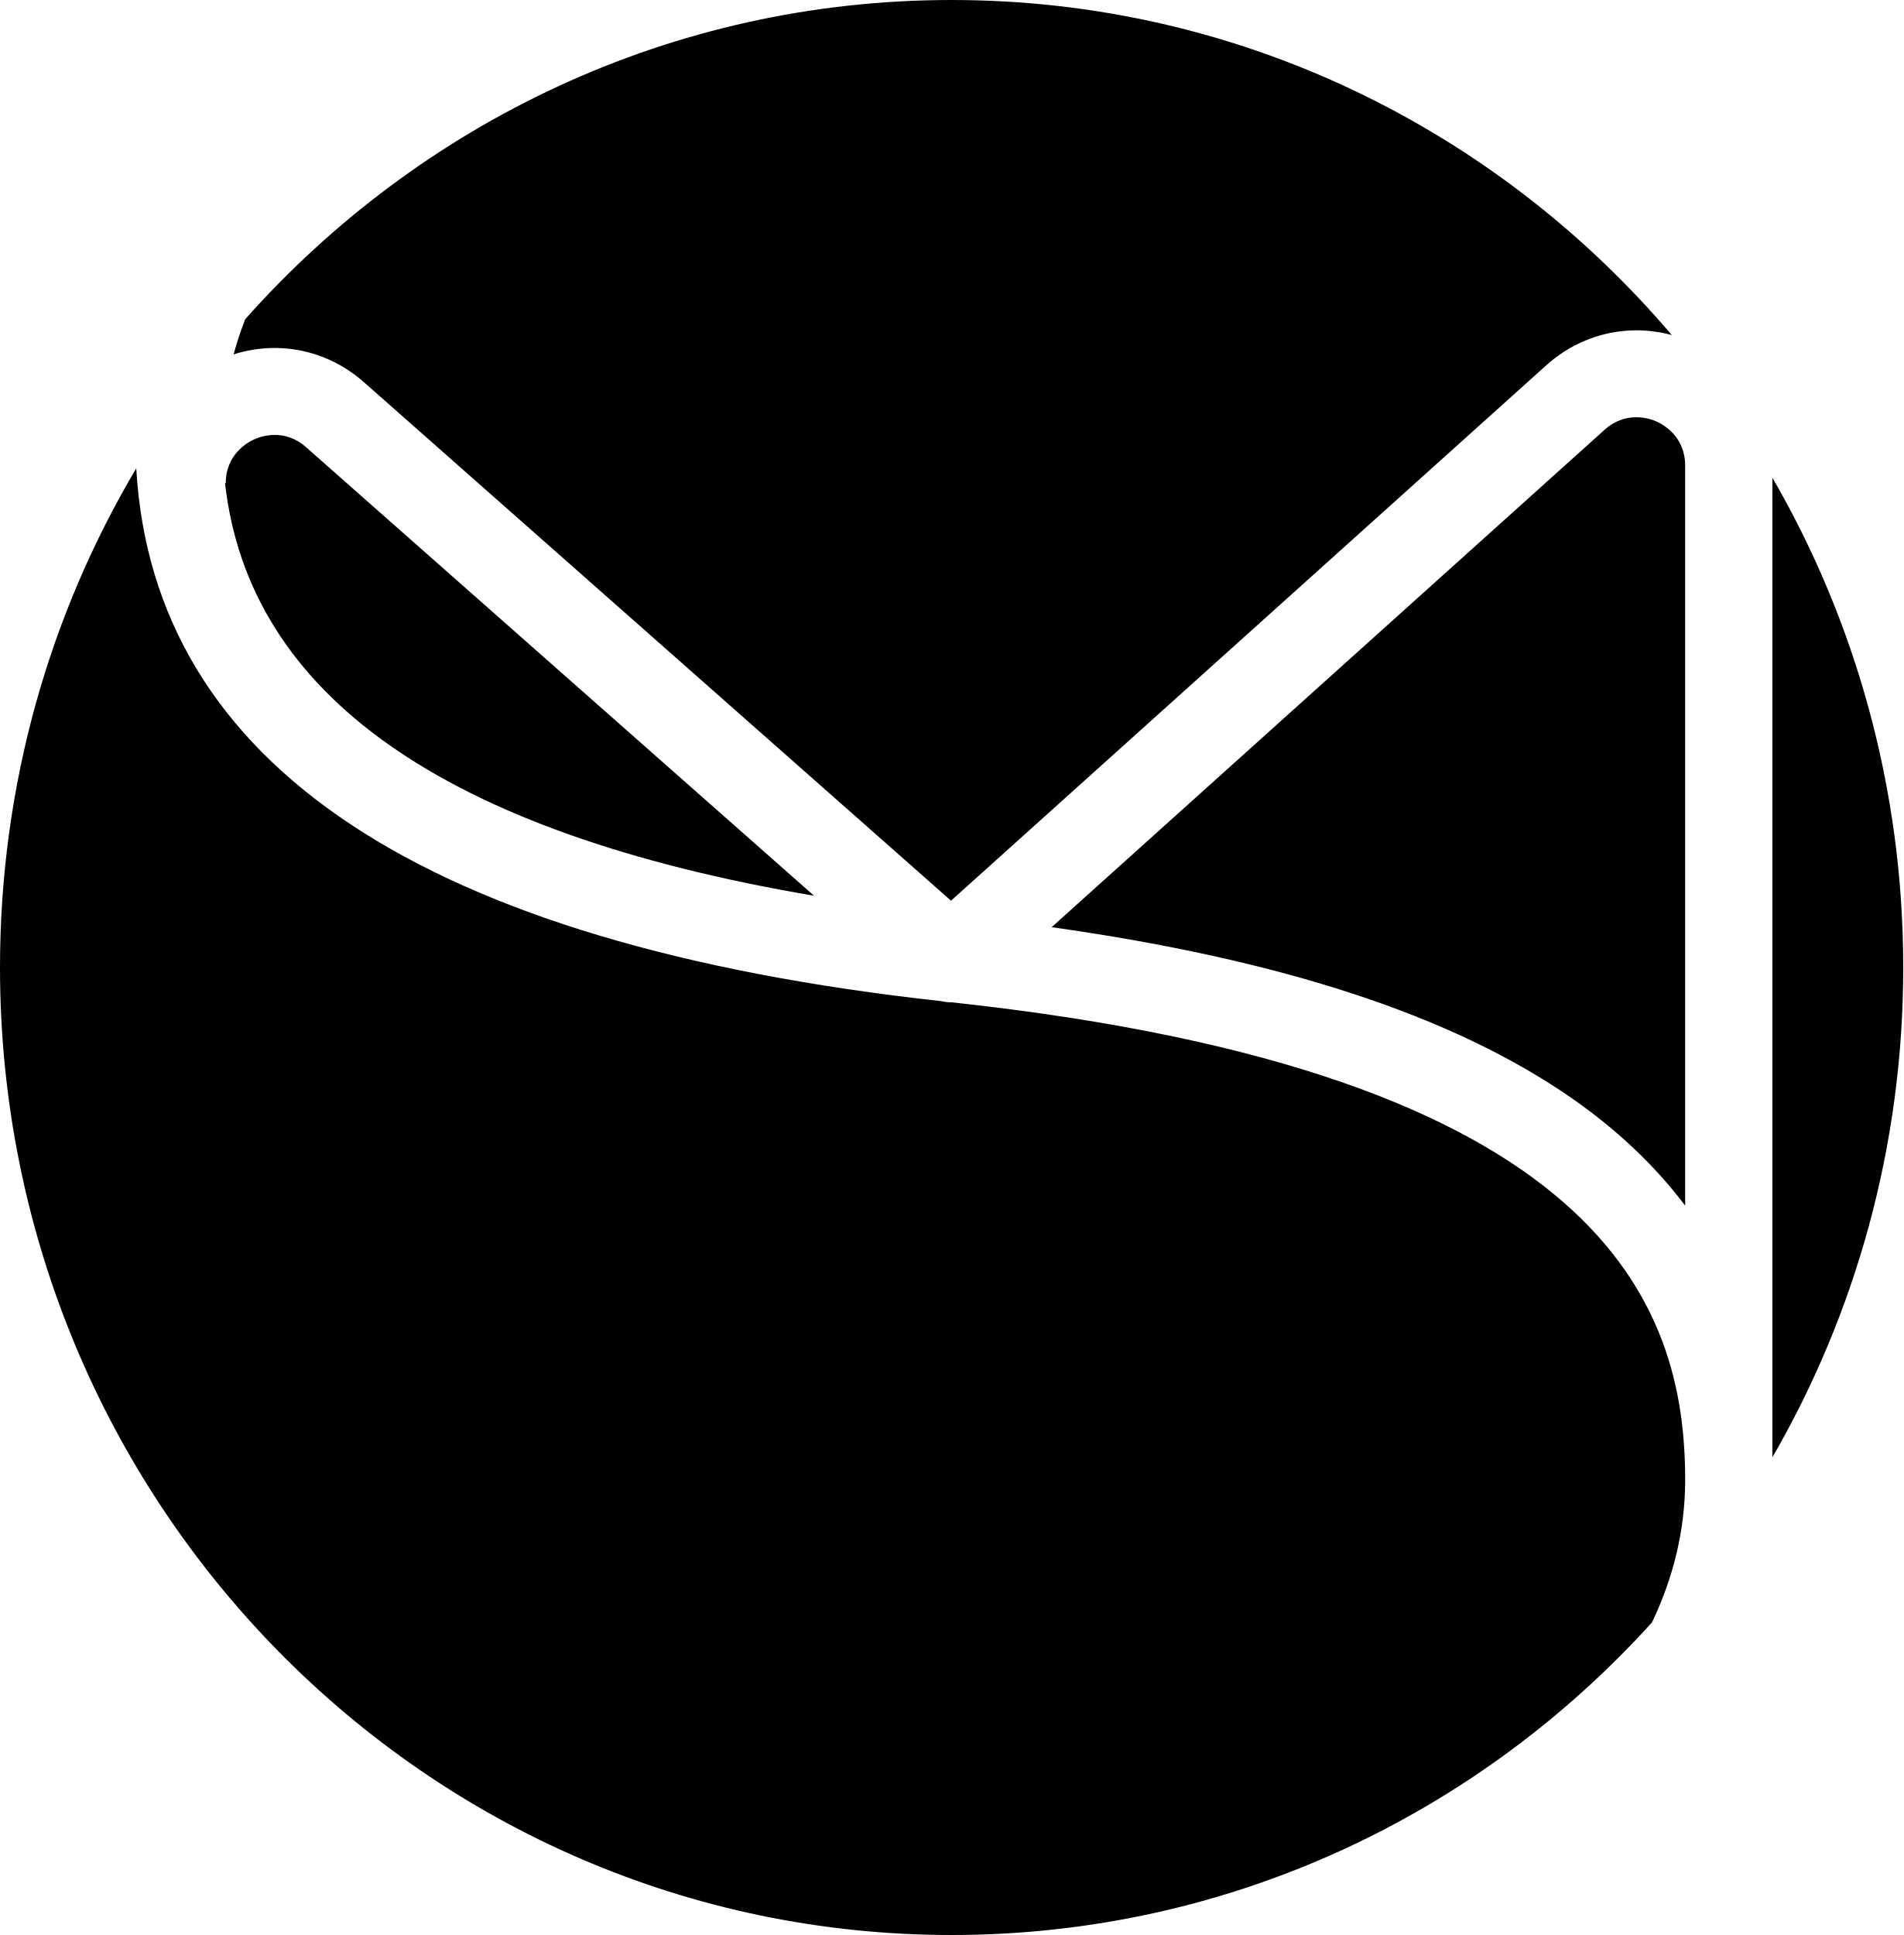
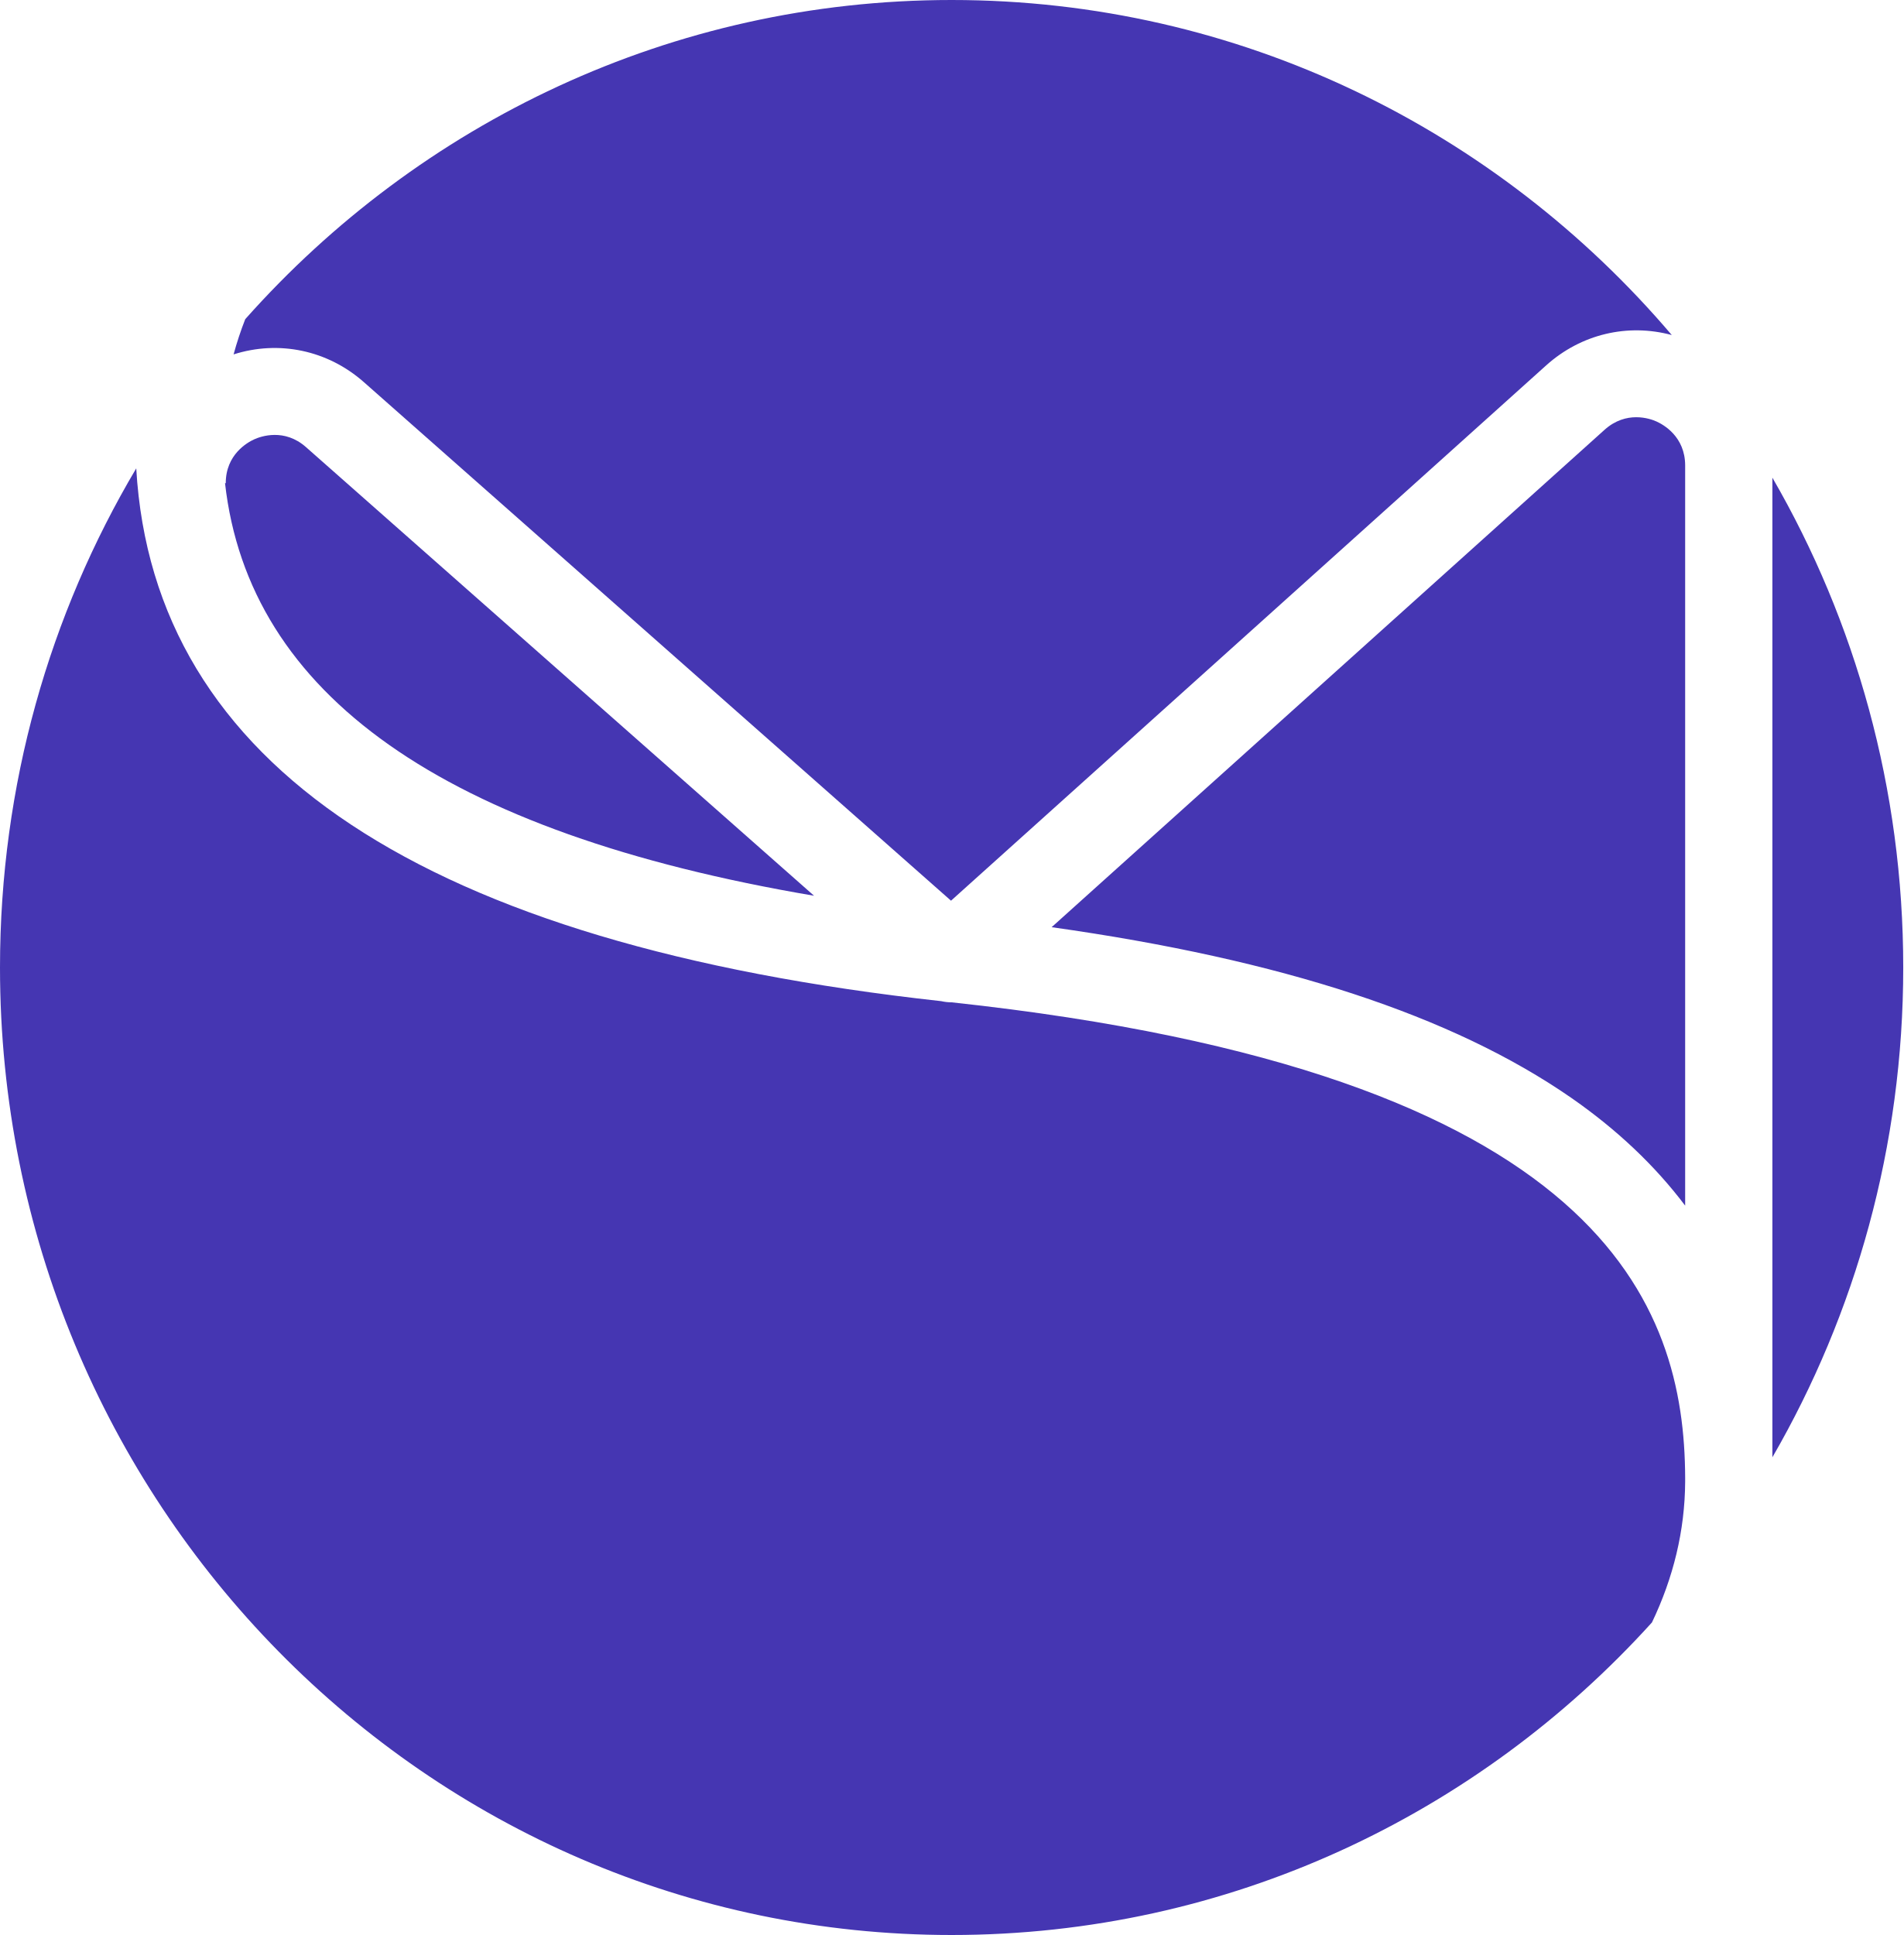
<svg xmlns="http://www.w3.org/2000/svg" width="60" height="61" viewBox="0 0 60 61" fill="none">
-   <path d="M4.295 14.765C4.837 24.122 13.368 29.768 29.673 31.561C29.781 31.586 29.891 31.598 30.001 31.598C50.632 33.821 53.103 41.194 53.125 46.581V46.709C53.117 48.254 52.751 49.744 52.078 51.147C46.596 57.203 38.735 61 30 61C13.431 61 4.64084e-07 47.345 0 30.5C0 24.743 1.568 19.359 4.295 14.765ZM55.875 15.059C58.496 19.588 60 24.865 60 30.5C60 36.134 58.495 41.41 55.875 45.94V15.059ZM50.585 13.548C51.267 12.937 52.012 13.192 52.223 13.288C52.433 13.384 53.125 13.758 53.125 14.676V38.007C52.171 36.742 50.97 35.605 49.524 34.602C45.791 32.018 40.418 30.253 33.153 29.229L50.585 13.548ZM30 0C39.071 2.78334e-07 47.202 4.094 52.703 10.562C51.313 10.188 49.847 10.528 48.745 11.517L29.981 28.394L11.47 12.046C10.326 11.036 8.79 10.719 7.364 11.172C7.466 10.797 7.588 10.427 7.731 10.062C13.222 3.883 21.165 0 30 0ZM8.014 13.85C8.224 13.754 8.966 13.493 9.647 14.096L25.663 28.238C13.947 26.251 7.844 21.877 7.094 15.232H7.117C7.117 14.325 7.803 13.946 8.014 13.85Z" fill="black" />
+   <path d="M4.295 14.765C4.837 24.122 13.368 29.768 29.673 31.561C29.781 31.586 29.891 31.598 30.001 31.598C50.632 33.821 53.103 41.194 53.125 46.581V46.709C53.117 48.254 52.751 49.744 52.078 51.147C46.596 57.203 38.735 61 30 61C13.431 61 4.64084e-07 47.345 0 30.5C0 24.743 1.568 19.359 4.295 14.765ZM55.875 15.059C58.496 19.588 60 24.865 60 30.5C60 36.134 58.495 41.41 55.875 45.94V15.059ZM50.585 13.548C51.267 12.937 52.012 13.192 52.223 13.288C52.433 13.384 53.125 13.758 53.125 14.676V38.007C52.171 36.742 50.97 35.605 49.524 34.602C45.791 32.018 40.418 30.253 33.153 29.229L50.585 13.548ZM30 0C39.071 2.78334e-07 47.202 4.094 52.703 10.562C51.313 10.188 49.847 10.528 48.745 11.517L29.981 28.394L11.47 12.046C10.326 11.036 8.79 10.719 7.364 11.172C7.466 10.797 7.588 10.427 7.731 10.062C13.222 3.883 21.165 0 30 0ZM8.014 13.85C8.224 13.754 8.966 13.493 9.647 14.096L25.663 28.238C13.947 26.251 7.844 21.877 7.094 15.232H7.117C7.117 14.325 7.803 13.946 8.014 13.85Z" fill="#4536B2" />
</svg>
